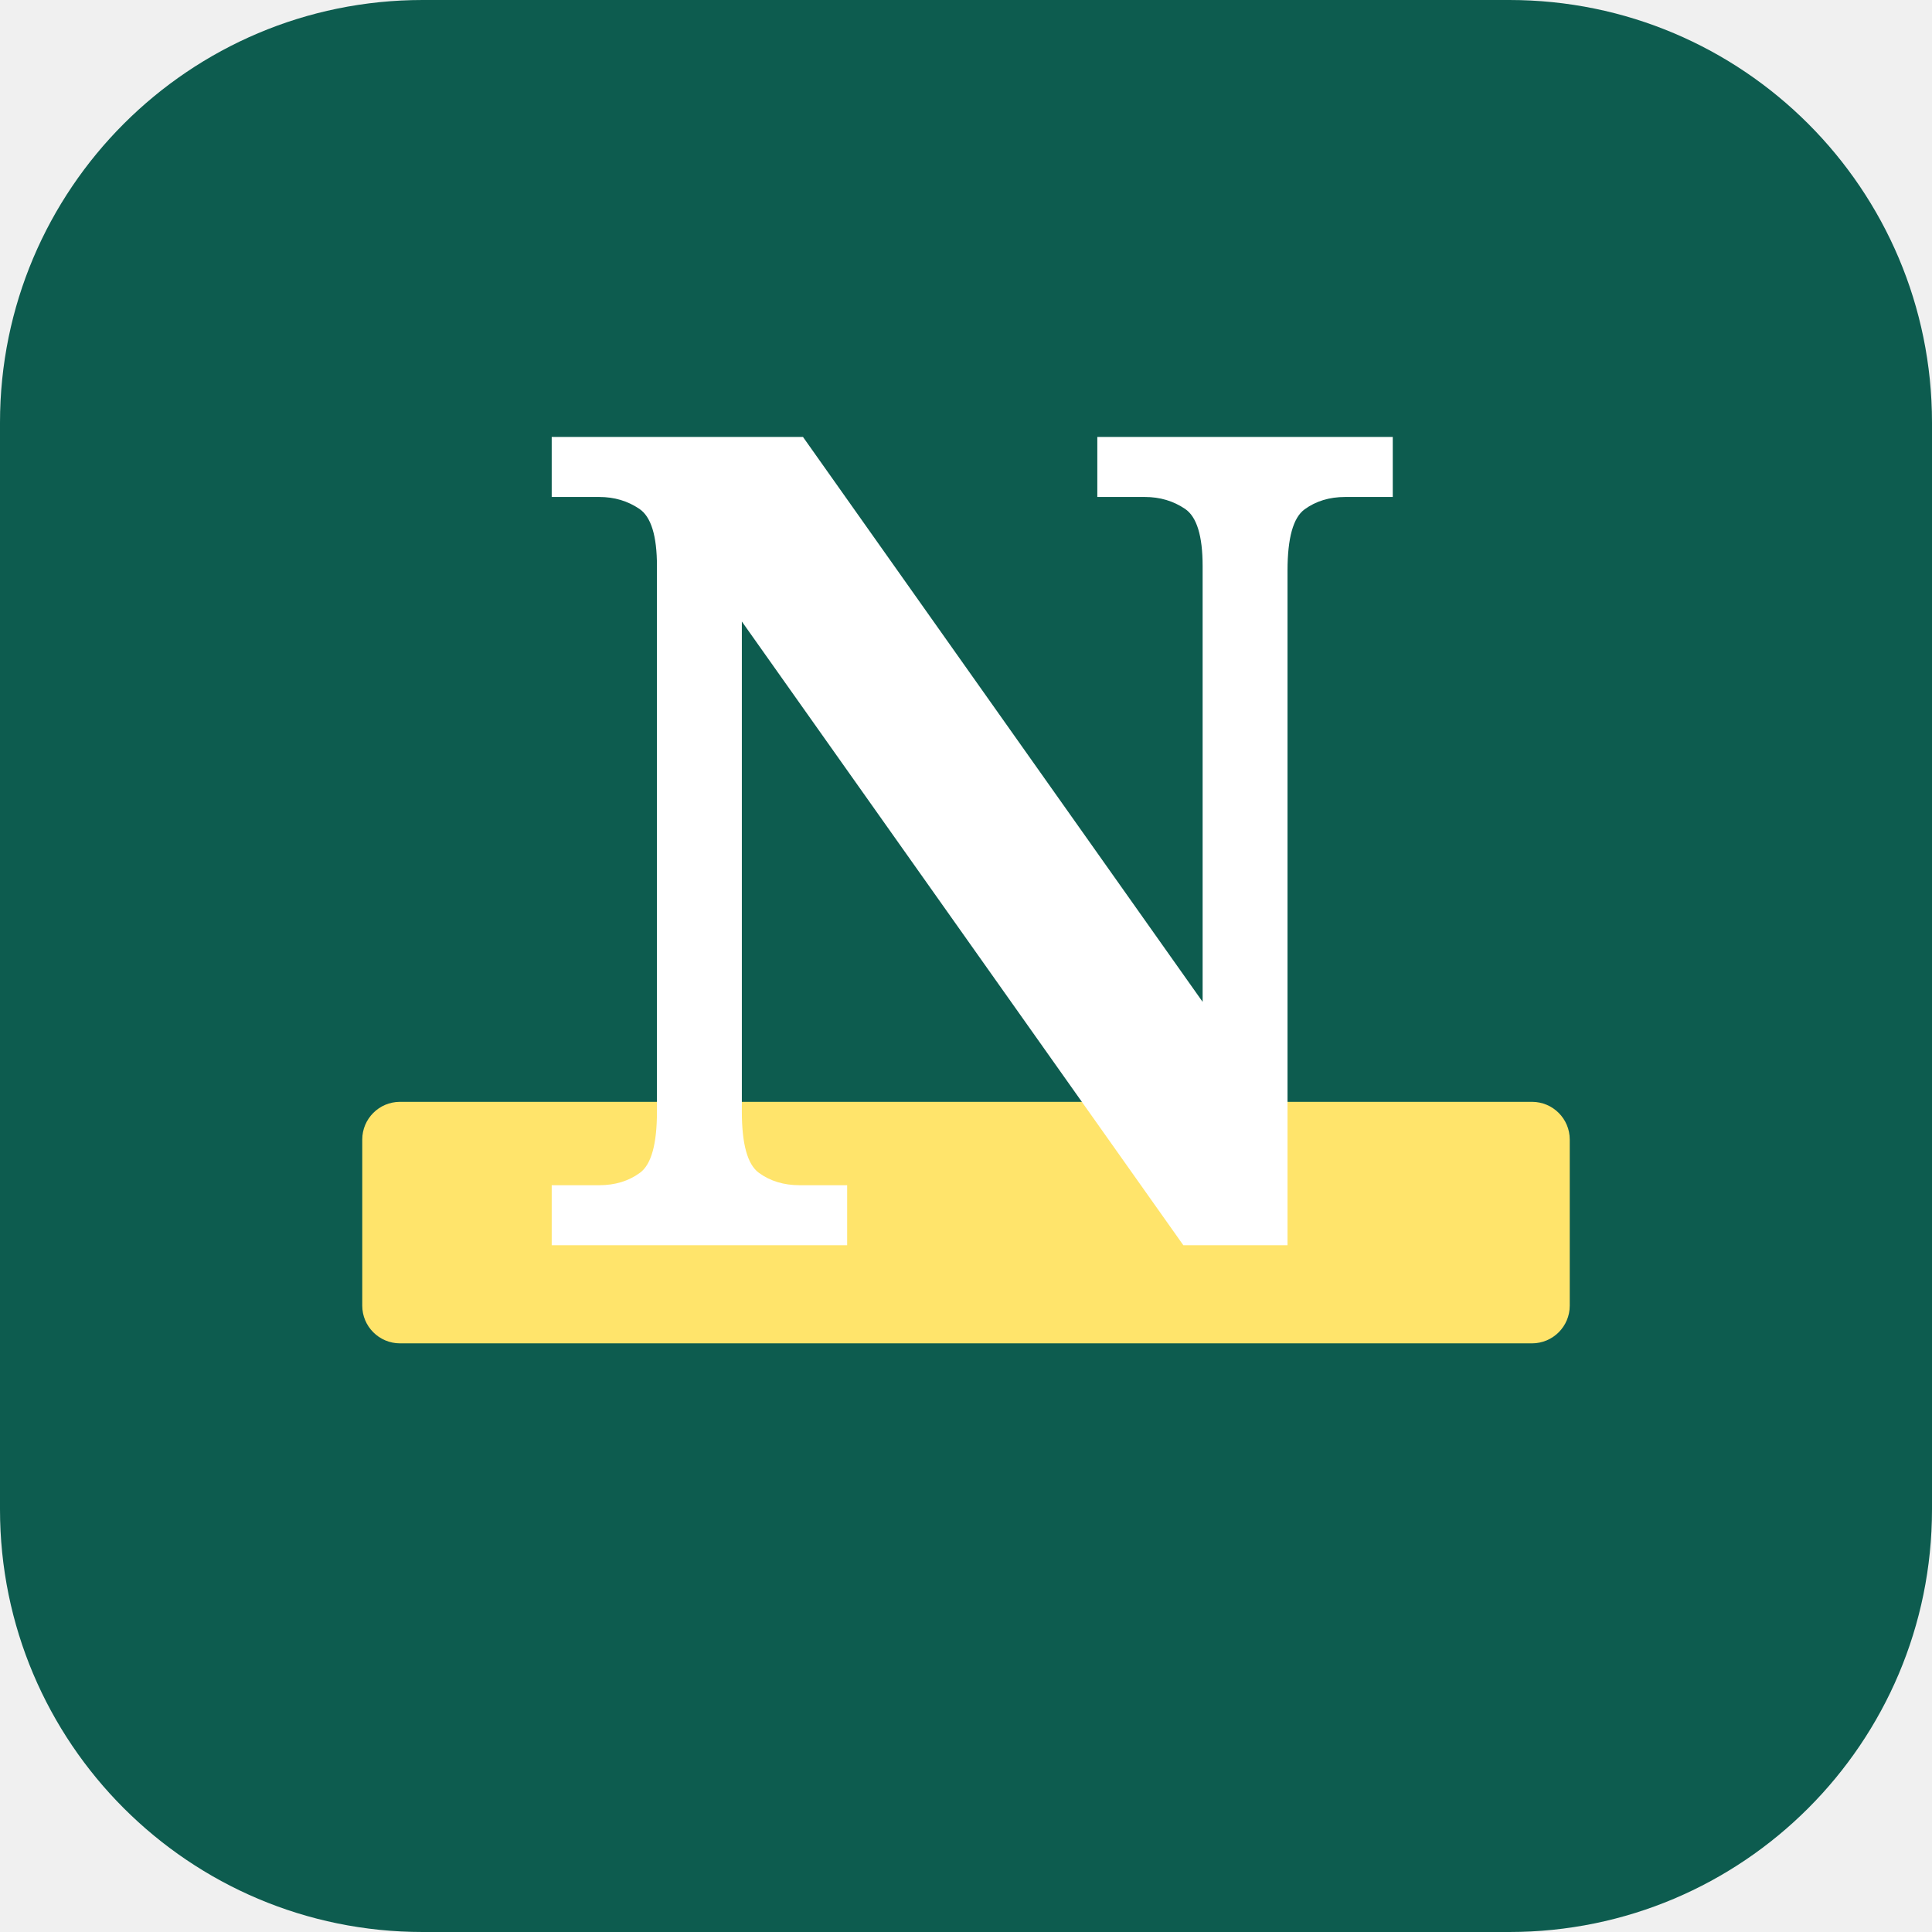
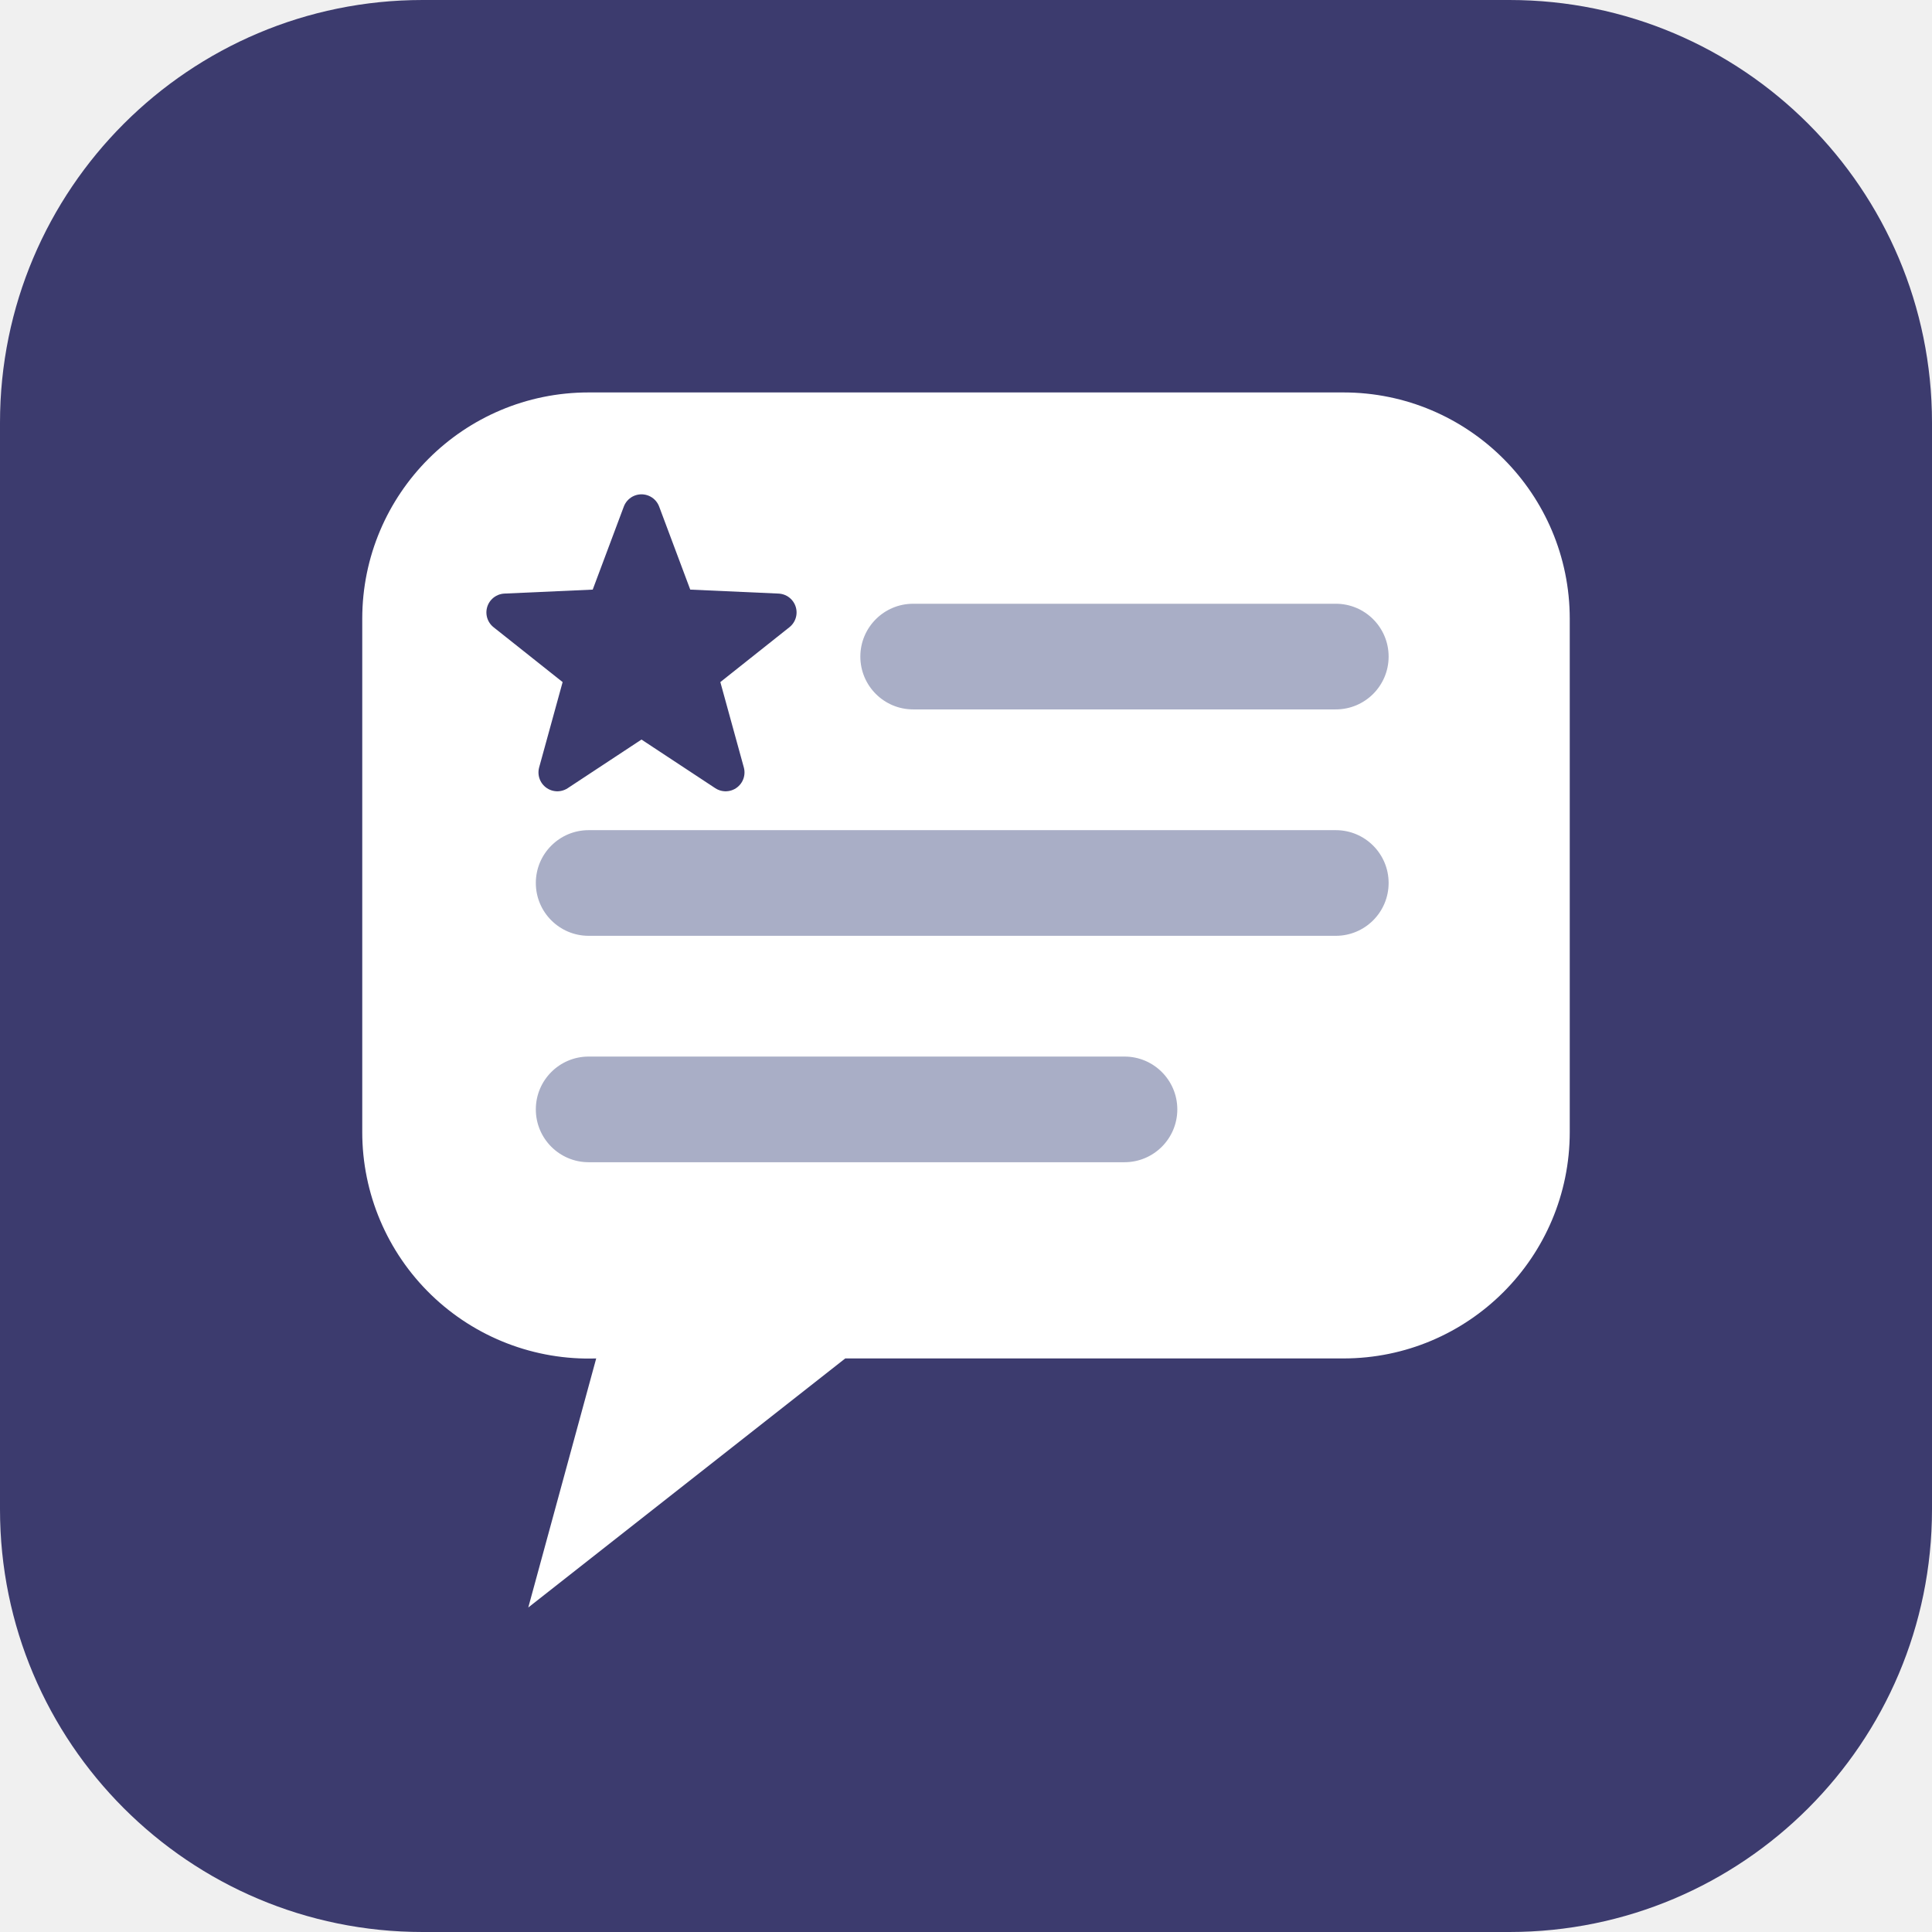
<svg xmlns="http://www.w3.org/2000/svg" viewBox="0 0 512 512">
-   <rect width="512" height="512" rx="112" fill="#0d5c4f" />
-   <rect x="96" y="292" width="320" height="64" rx="10" fill="#ffe46b" />
-   <text x="256" y="330" text-anchor="middle" font-family="Georgia,serif" font-weight="700" font-size="300" fill="#ffffff">N</text>
+   <rect width="512" height="512" rx="112" fill="#3c3b6e" />
+   <path d="M156 104H356A60 60 0 0 1 416 164V300A60 60 0 0 1 356 360H224L140 426L158 360A60 60 0 0 1 96 300V164A60 60 0 0 1 156 104Z" fill="#ffffff" />
+   <polygon points="170.0,136.0 179.4,161.1 206.1,162.3 185.2,178.9 192.3,204.7 170.0,190.0 147.7,204.7 154.8,178.9 133.9,162.3 160.6,161.1" fill="#3c3b6e" stroke="#3c3b6e" stroke-width="10" stroke-linejoin="round" />
+   <rect x="228" y="160" width="140" height="28" rx="14" fill="#a9aec6" />
+   <rect x="142" y="220" width="226" height="28" rx="14" fill="#a9aec6" />
+   <rect x="142" y="280" width="170" height="28" rx="14" fill="#a9aec6" />
</svg>
